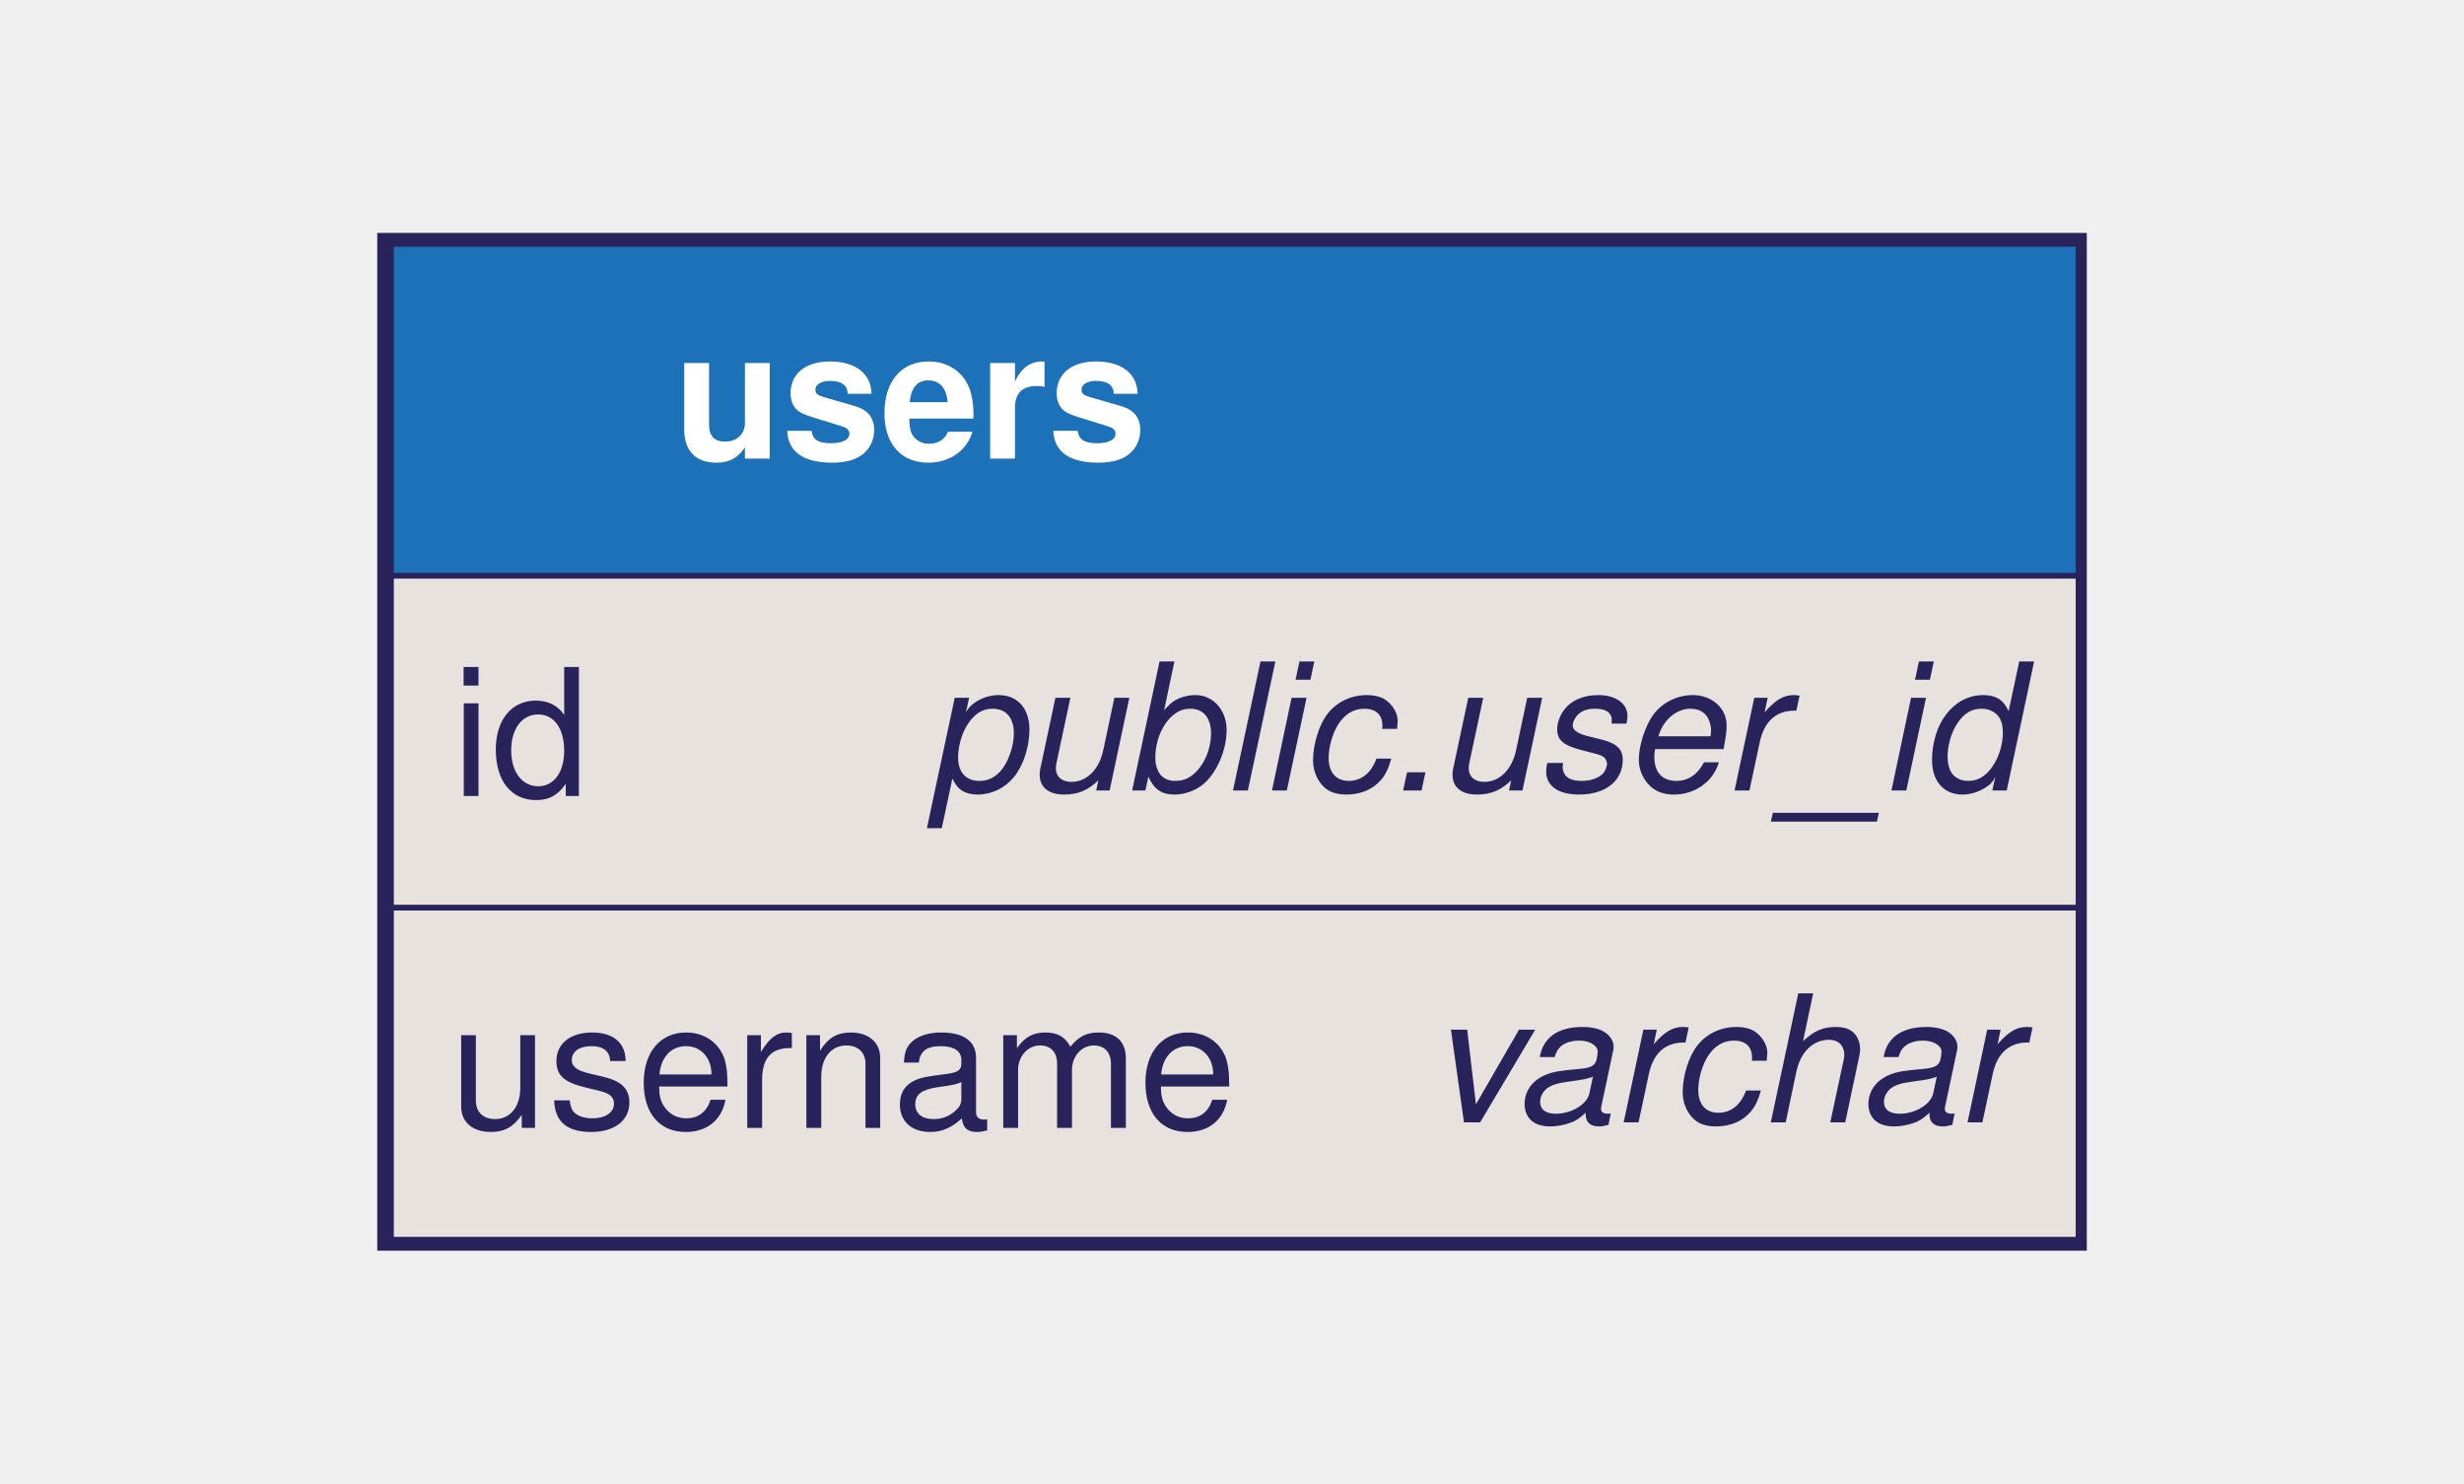
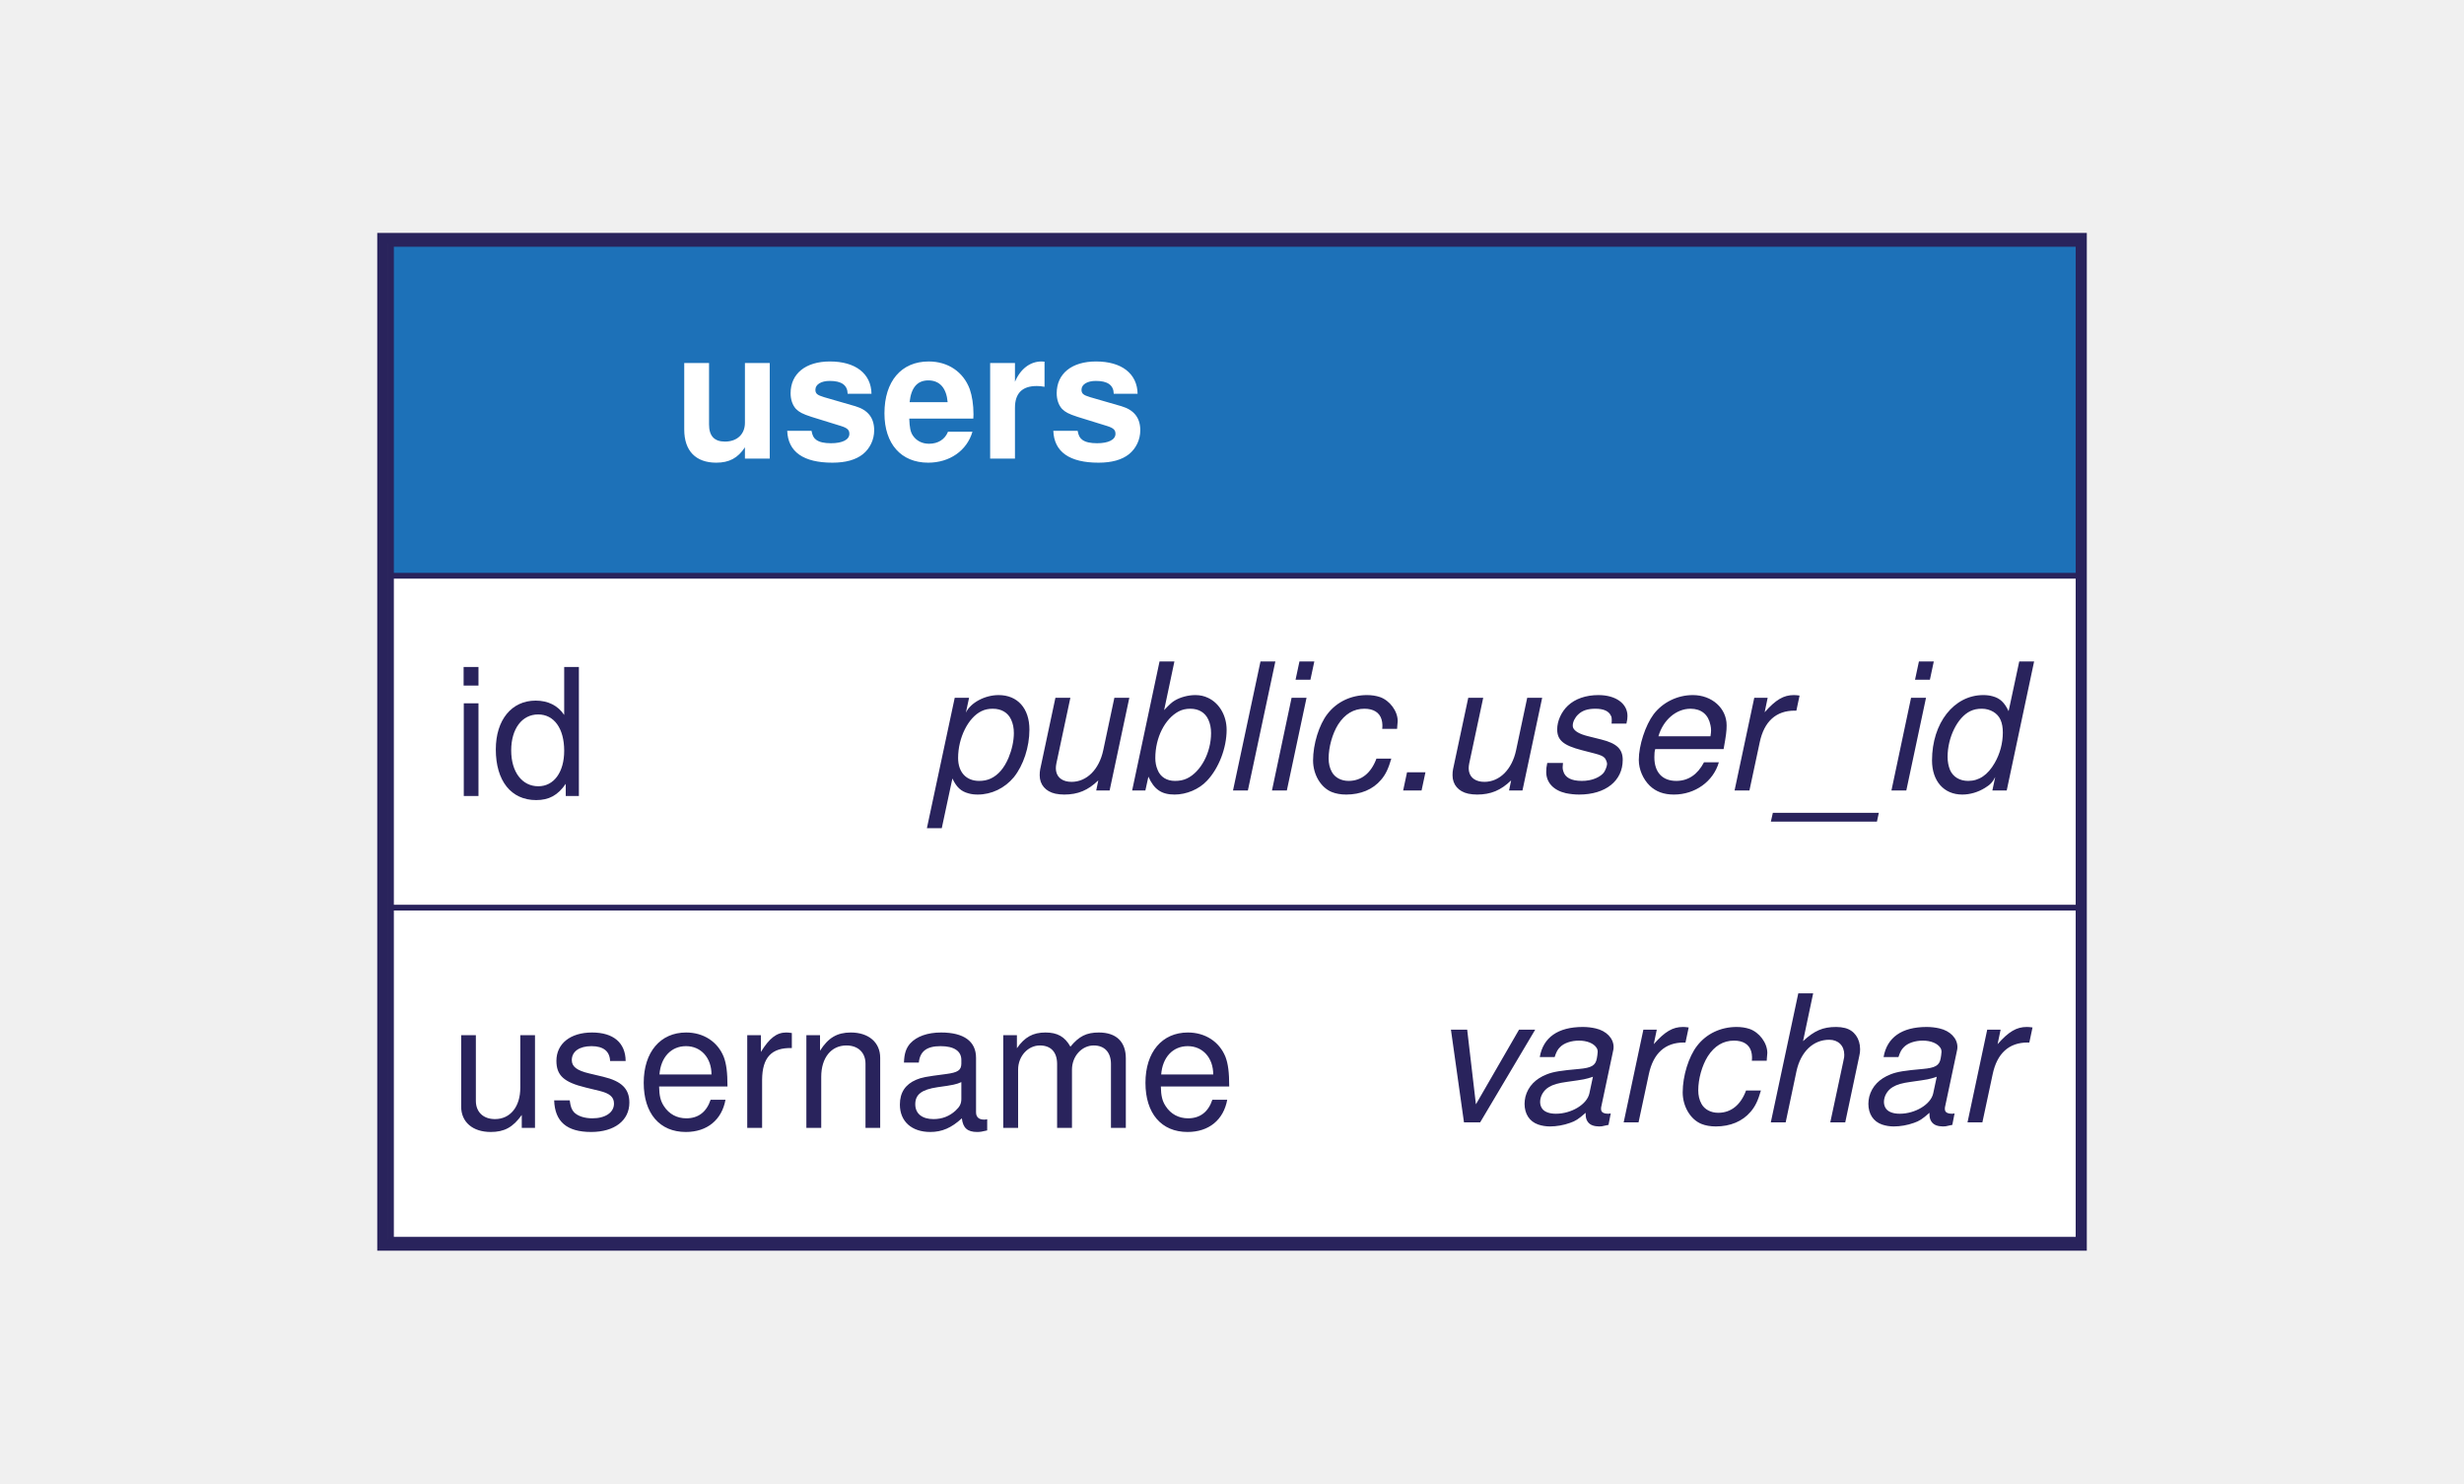
<svg xmlns="http://www.w3.org/2000/svg" width="445pt" height="268pt" viewBox="0.00 0.00 444.99 268.22">
  <g id="graph0" class="graph" transform="scale(1 1) rotate(0) translate(4 264.22)">
    <g id="users" class="node">
      <ellipse fill="none" stroke="black" stroke-width="0" cx="218.5" cy="-130.11" rx="218.49" ry="130.22" />
      <polygon fill="#1d71b8" stroke="transparent" points="66.5,-160.11 66.5,-220.11 371.5,-220.11 371.5,-160.11 66.5,-160.11" />
      <polygon fill="none" stroke="#29235c" points="66.5,-160.11 66.5,-220.11 371.5,-220.11 371.5,-160.11 66.5,-160.11" />
      <text text-anchor="start" x="117.63" y="-181.31" font-family="Helvetica,sans-Serif" font-weight="bold" font-size="32.00" fill="#ffffff">       users       </text>
-       <polygon fill="#e7e2dd" stroke="transparent" points="66.5,-100.11 66.5,-160.11 371.5,-160.11 371.5,-100.11 66.5,-100.11" />
+       <polygon fill="#ffffff" stroke="transparent" points="66.5,-100.11 66.5,-160.11 371.5,-160.11 371.5,-100.11 66.5,-100.11" />
      <polygon fill="none" stroke="#29235c" points="66.5,-100.11 66.5,-160.11 371.5,-160.11 371.5,-100.11 66.5,-100.11" />
      <text text-anchor="start" x="77.5" y="-120.31" font-family="Helvetica,sans-Serif" font-size="32.00" fill="#29235c">id    </text>
      <text text-anchor="start" x="163.13" y="-121.31" font-family="Helvetica,sans-Serif" font-style="italic" font-size="32.00" fill="#29235c">public.user_id</text>
-       <polygon fill="#e7e2dd" stroke="transparent" points="66.5,-40.11 66.5,-100.11 371.5,-100.11 371.5,-40.11 66.5,-40.11" />
+       <polygon fill="#ffffff" stroke="transparent" points="66.5,-40.11 66.5,-100.11 371.5,-100.11 371.5,-40.11 66.5,-40.11" />
      <polygon fill="none" stroke="#29235c" points="66.5,-40.11 66.5,-100.11 371.5,-100.11 371.5,-40.11 66.5,-40.11" />
      <text text-anchor="start" x="77.09" y="-60.31" font-family="Helvetica,sans-Serif" font-size="32.00" fill="#29235c">username    </text>
      <text text-anchor="start" x="254.16" y="-61.31" font-family="Helvetica,sans-Serif" font-style="italic" font-size="32.00" fill="#29235c">varchar</text>
      <polygon fill="none" stroke="#29235c" stroke-width="2" points="65,-39.11 65,-221.11 372,-221.11 372,-39.11 65,-39.11" />
    </g>
  </g>
</svg>
